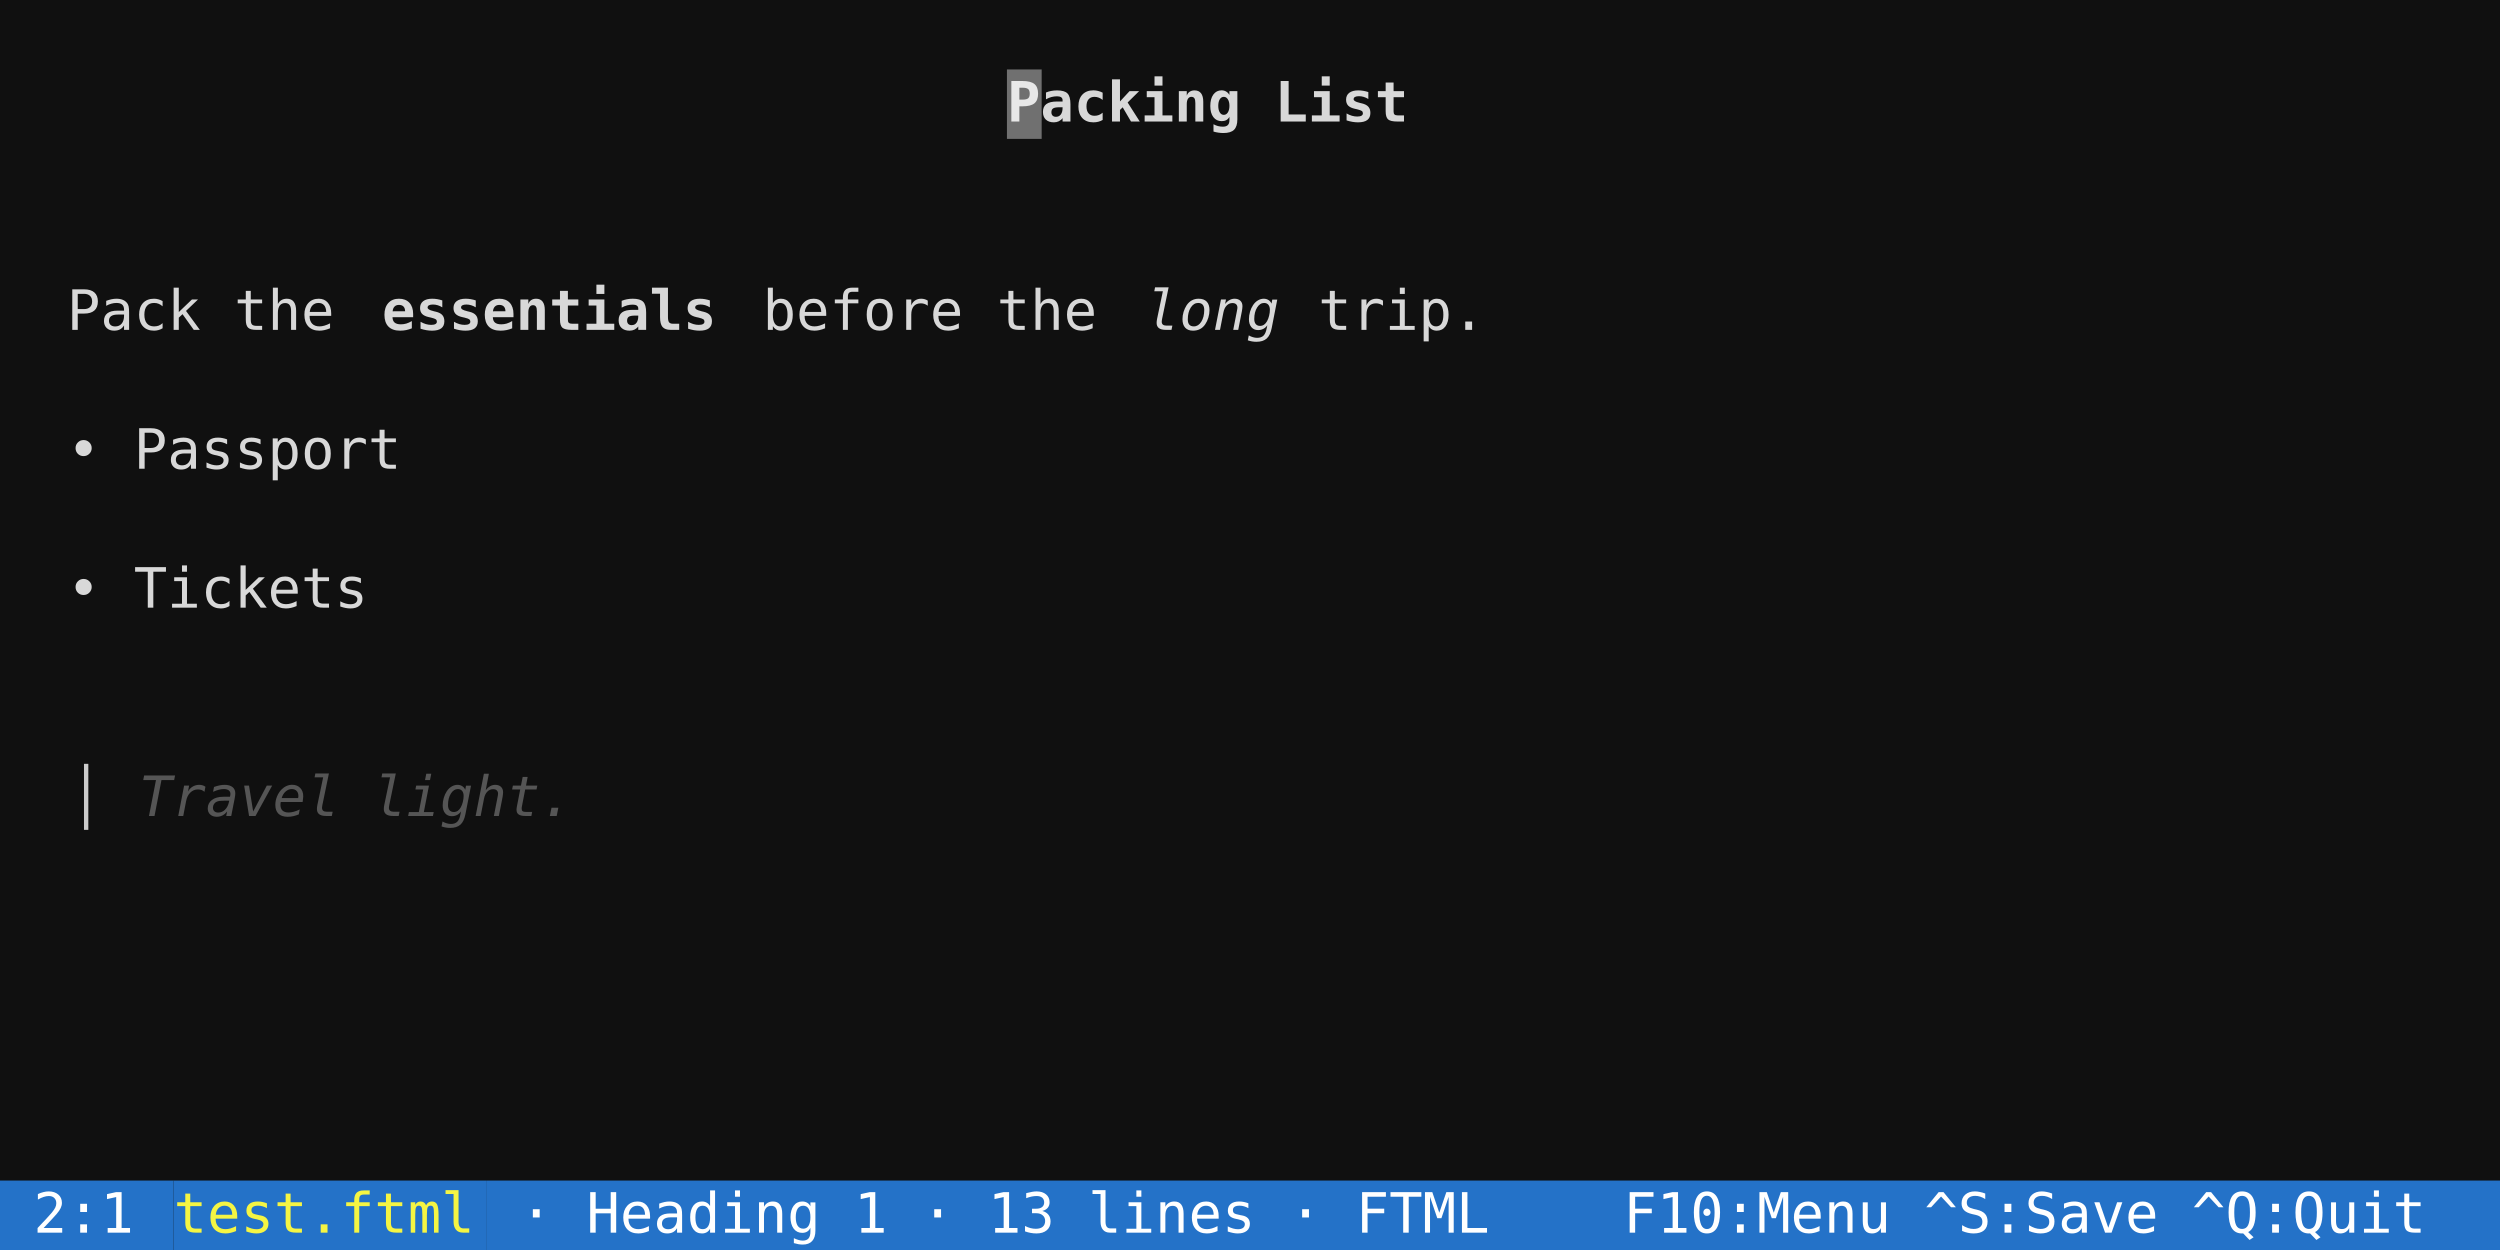
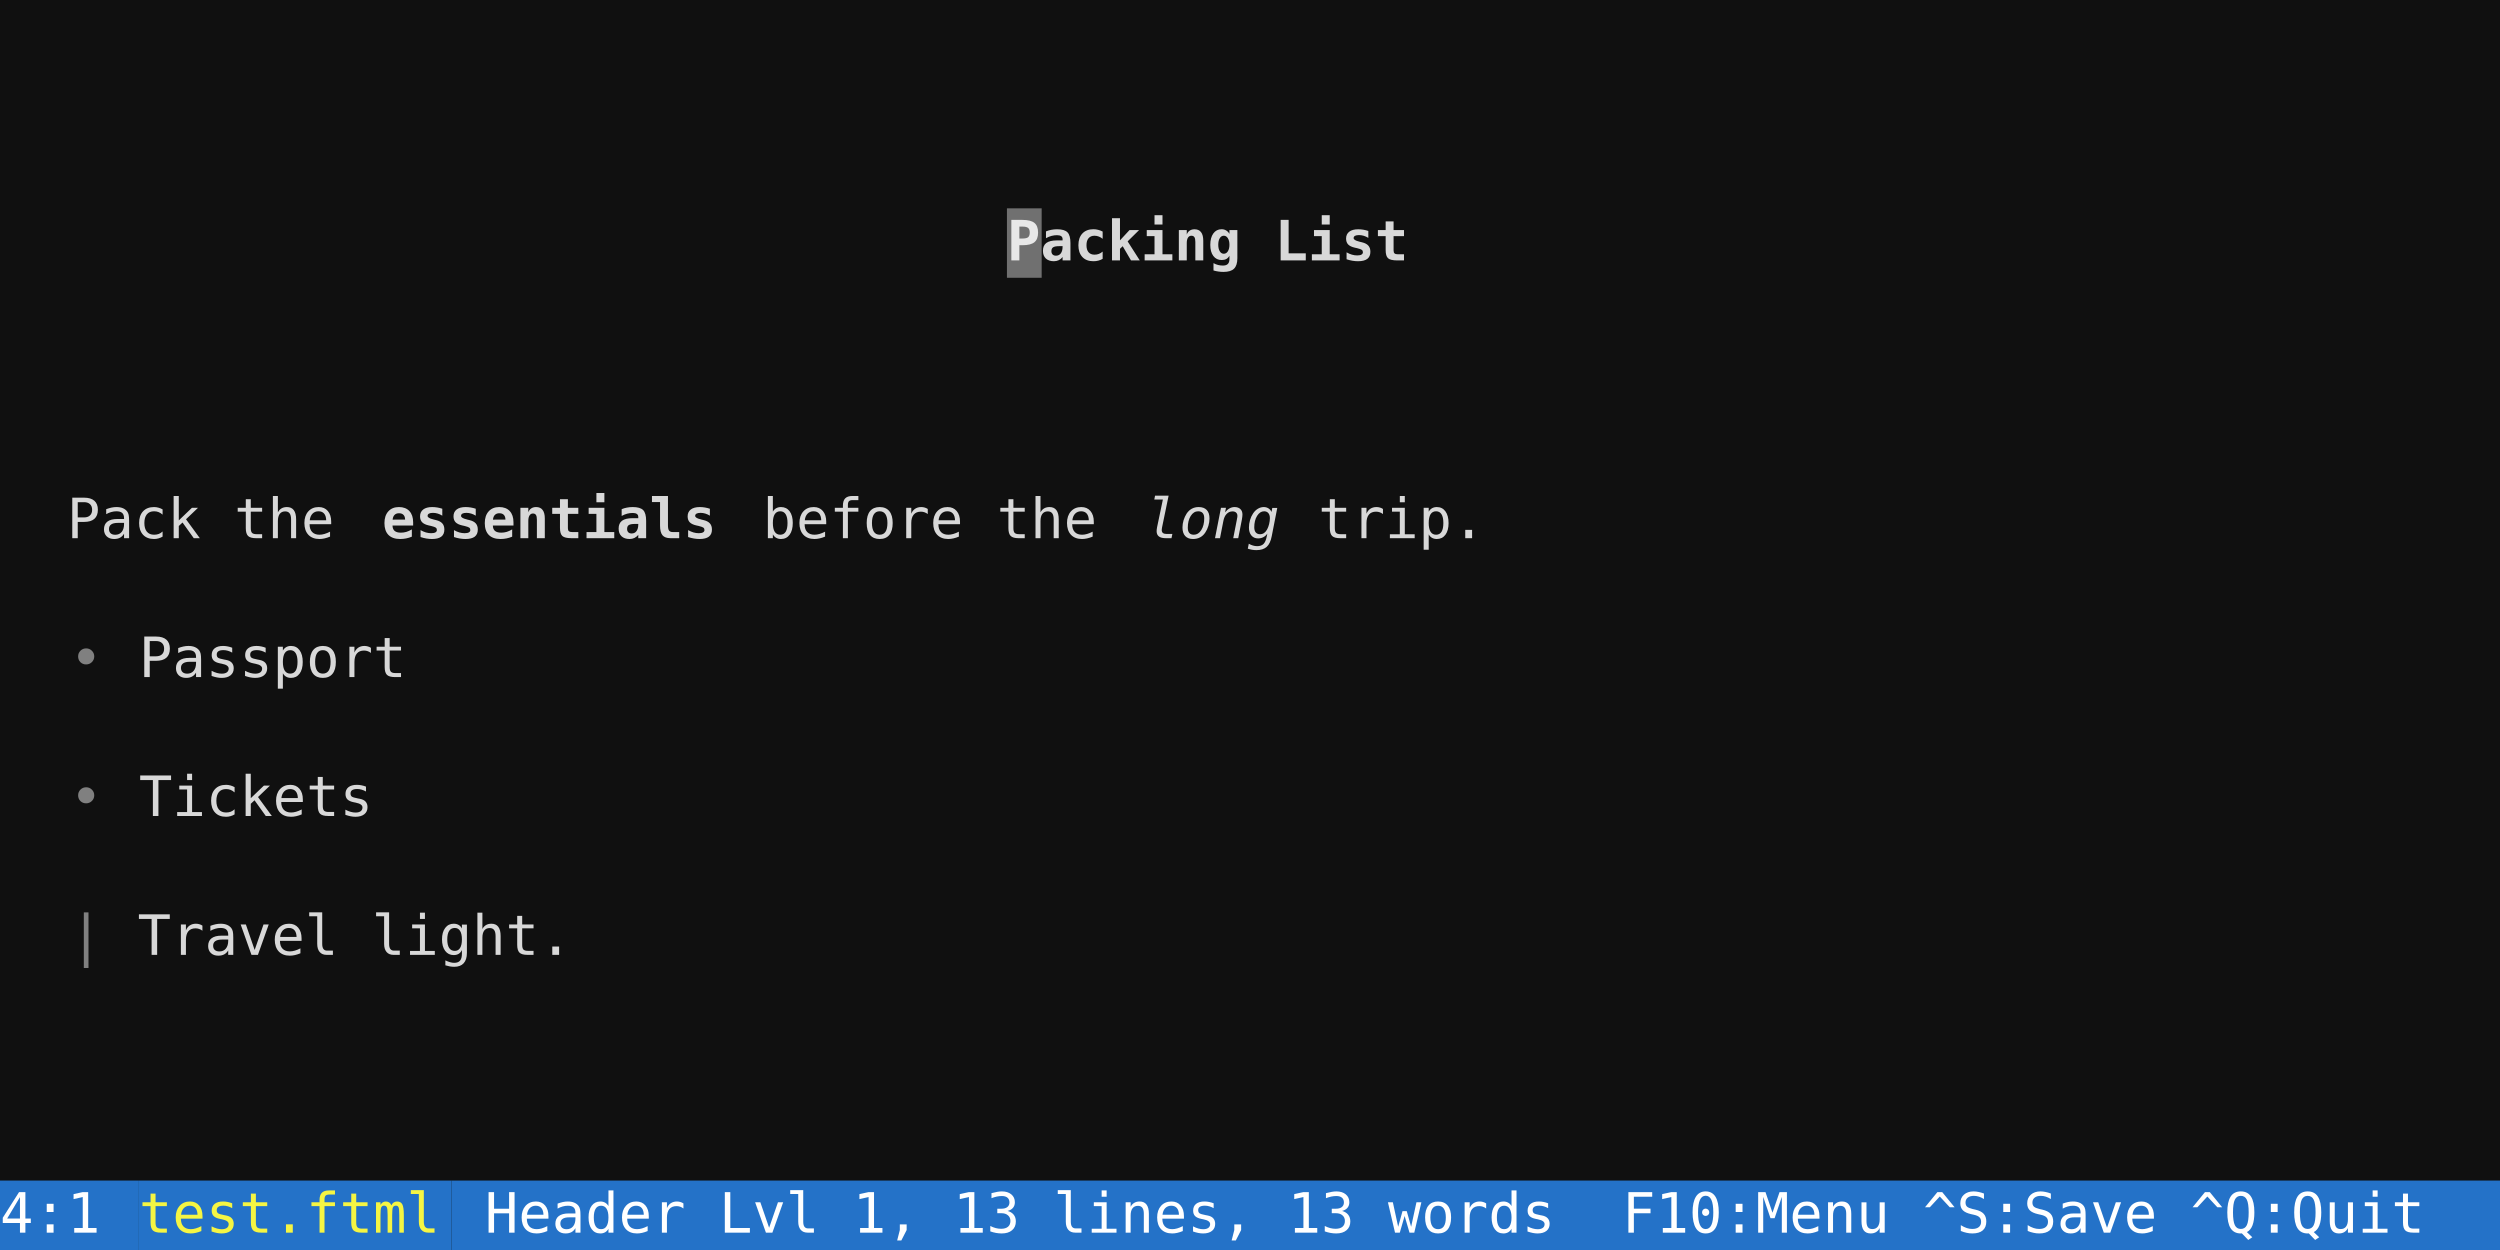
<svg xmlns="http://www.w3.org/2000/svg" width="720" height="360" viewBox="0 0 720 360" font-family="'DejaVu Sans Mono', Menlo, Consolas, monospace" font-size="16px">
  <rect width="100%" height="100%" fill="#101010" />
-   <text x="290" y="35" fill="#d8d8d8" textLength="120" lengthAdjust="spacingAndGlyphs" xml:space="preserve" font-weight="bold">Packing List</text>
-   <text x="0" y="95" fill="#d8d8d8" textLength="110" lengthAdjust="spacingAndGlyphs" xml:space="preserve">  Pack the </text>
-   <text x="110" y="95" fill="#d8d8d8" textLength="100" lengthAdjust="spacingAndGlyphs" xml:space="preserve" font-weight="bold">essentials</text>
-   <text x="210" y="95" fill="#d8d8d8" textLength="120" lengthAdjust="spacingAndGlyphs" xml:space="preserve"> before the </text>
-   <text x="330" y="95" fill="#d8d8d8" textLength="40" lengthAdjust="spacingAndGlyphs" xml:space="preserve" font-style="italic">long</text>
-   <text x="370" y="95" fill="#d8d8d8" textLength="350" lengthAdjust="spacingAndGlyphs" xml:space="preserve"> trip.                             </text>
-   <text x="0" y="135" fill="#d8d8d8" textLength="720" lengthAdjust="spacingAndGlyphs" xml:space="preserve">  • Passport                                                            </text>
-   <text x="0" y="175" fill="#d8d8d8" textLength="720" lengthAdjust="spacingAndGlyphs" xml:space="preserve">  • Tickets                                                             </text>
-   <text x="20" y="235" fill="#cccccc" textLength="10" lengthAdjust="spacingAndGlyphs" xml:space="preserve">│</text>
-   <text x="40" y="235" fill="#555555" textLength="130" lengthAdjust="spacingAndGlyphs" xml:space="preserve" font-style="italic">Travel light.</text>
-   <rect x="0" y="340" width="50" height="20" fill="#2472c8" />
-   <text x="0" y="355" fill="#ffffff" textLength="50" lengthAdjust="spacingAndGlyphs" xml:space="preserve"> 2:1 </text>
-   <rect x="50" y="340" width="90" height="20" fill="#2472c8" />
-   <text x="50" y="355" fill="#f5f543" textLength="90" lengthAdjust="spacingAndGlyphs" xml:space="preserve">test.ftml</text>
-   <rect x="140" y="340" width="580" height="20" fill="#2472c8" />
-   <text x="140" y="355" fill="#ffffff" textLength="580" lengthAdjust="spacingAndGlyphs" xml:space="preserve"> · Heading 1 · 13 lines · FTML    F10:Menu ^S:Save ^Q:Quit</text>
-   <rect x="290" y="20" width="10" height="20" fill="#ffffff" fill-opacity="0.4" />
+   <text x="290" y="75" fill="#d8d8d8" textLength="120" lengthAdjust="spacingAndGlyphs" xml:space="preserve" font-weight="bold">Packing List</text>
+   <text x="0" y="155" fill="#d8d8d8" textLength="110" lengthAdjust="spacingAndGlyphs" xml:space="preserve">  Pack the </text>
+   <text x="110" y="155" fill="#d8d8d8" textLength="100" lengthAdjust="spacingAndGlyphs" xml:space="preserve" font-weight="bold">essentials</text>
+   <text x="210" y="155" fill="#d8d8d8" textLength="120" lengthAdjust="spacingAndGlyphs" xml:space="preserve"> before the </text>
+   <text x="330" y="155" fill="#d8d8d8" textLength="40" lengthAdjust="spacingAndGlyphs" xml:space="preserve" font-style="italic">long</text>
+   <text x="370" y="155" fill="#d8d8d8" textLength="350" lengthAdjust="spacingAndGlyphs" xml:space="preserve"> trip.                             </text>
+   <text x="20" y="195" fill="#808080" textLength="20" lengthAdjust="spacingAndGlyphs" xml:space="preserve">• </text>
+   <text x="40" y="195" fill="#d8d8d8" textLength="680" lengthAdjust="spacingAndGlyphs" xml:space="preserve">Passport                                                            </text>
+   <text x="20" y="235" fill="#808080" textLength="20" lengthAdjust="spacingAndGlyphs" xml:space="preserve">• </text>
+   <text x="40" y="235" fill="#d8d8d8" textLength="680" lengthAdjust="spacingAndGlyphs" xml:space="preserve">Tickets                                                             </text>
+   <text x="20" y="275" fill="#808080" textLength="10" lengthAdjust="spacingAndGlyphs" xml:space="preserve">|</text>
+   <text x="30" y="275" fill="#d8d8d8" textLength="690" lengthAdjust="spacingAndGlyphs" xml:space="preserve"> Travel light.                                                       </text>
+   <rect x="0" y="340" width="40" height="20" fill="#2472c8" />
+   <text x="0" y="355" fill="#ffffff" textLength="40" lengthAdjust="spacingAndGlyphs" xml:space="preserve">4:1 </text>
+   <rect x="40" y="340" width="90" height="20" fill="#2472c8" />
+   <text x="40" y="355" fill="#f5f543" textLength="90" lengthAdjust="spacingAndGlyphs" xml:space="preserve">test.ftml</text>
+   <rect x="130" y="340" width="590" height="20" fill="#2472c8" />
+   <text x="130" y="355" fill="#ffffff" textLength="590" lengthAdjust="spacingAndGlyphs" xml:space="preserve"> Header Lvl 1, 13 lines, 13 words  F10:Menu ^S:Save ^Q:Quit</text>
+   <rect x="290" y="60" width="10" height="20" fill="#ffffff" fill-opacity="0.4" />
</svg>
